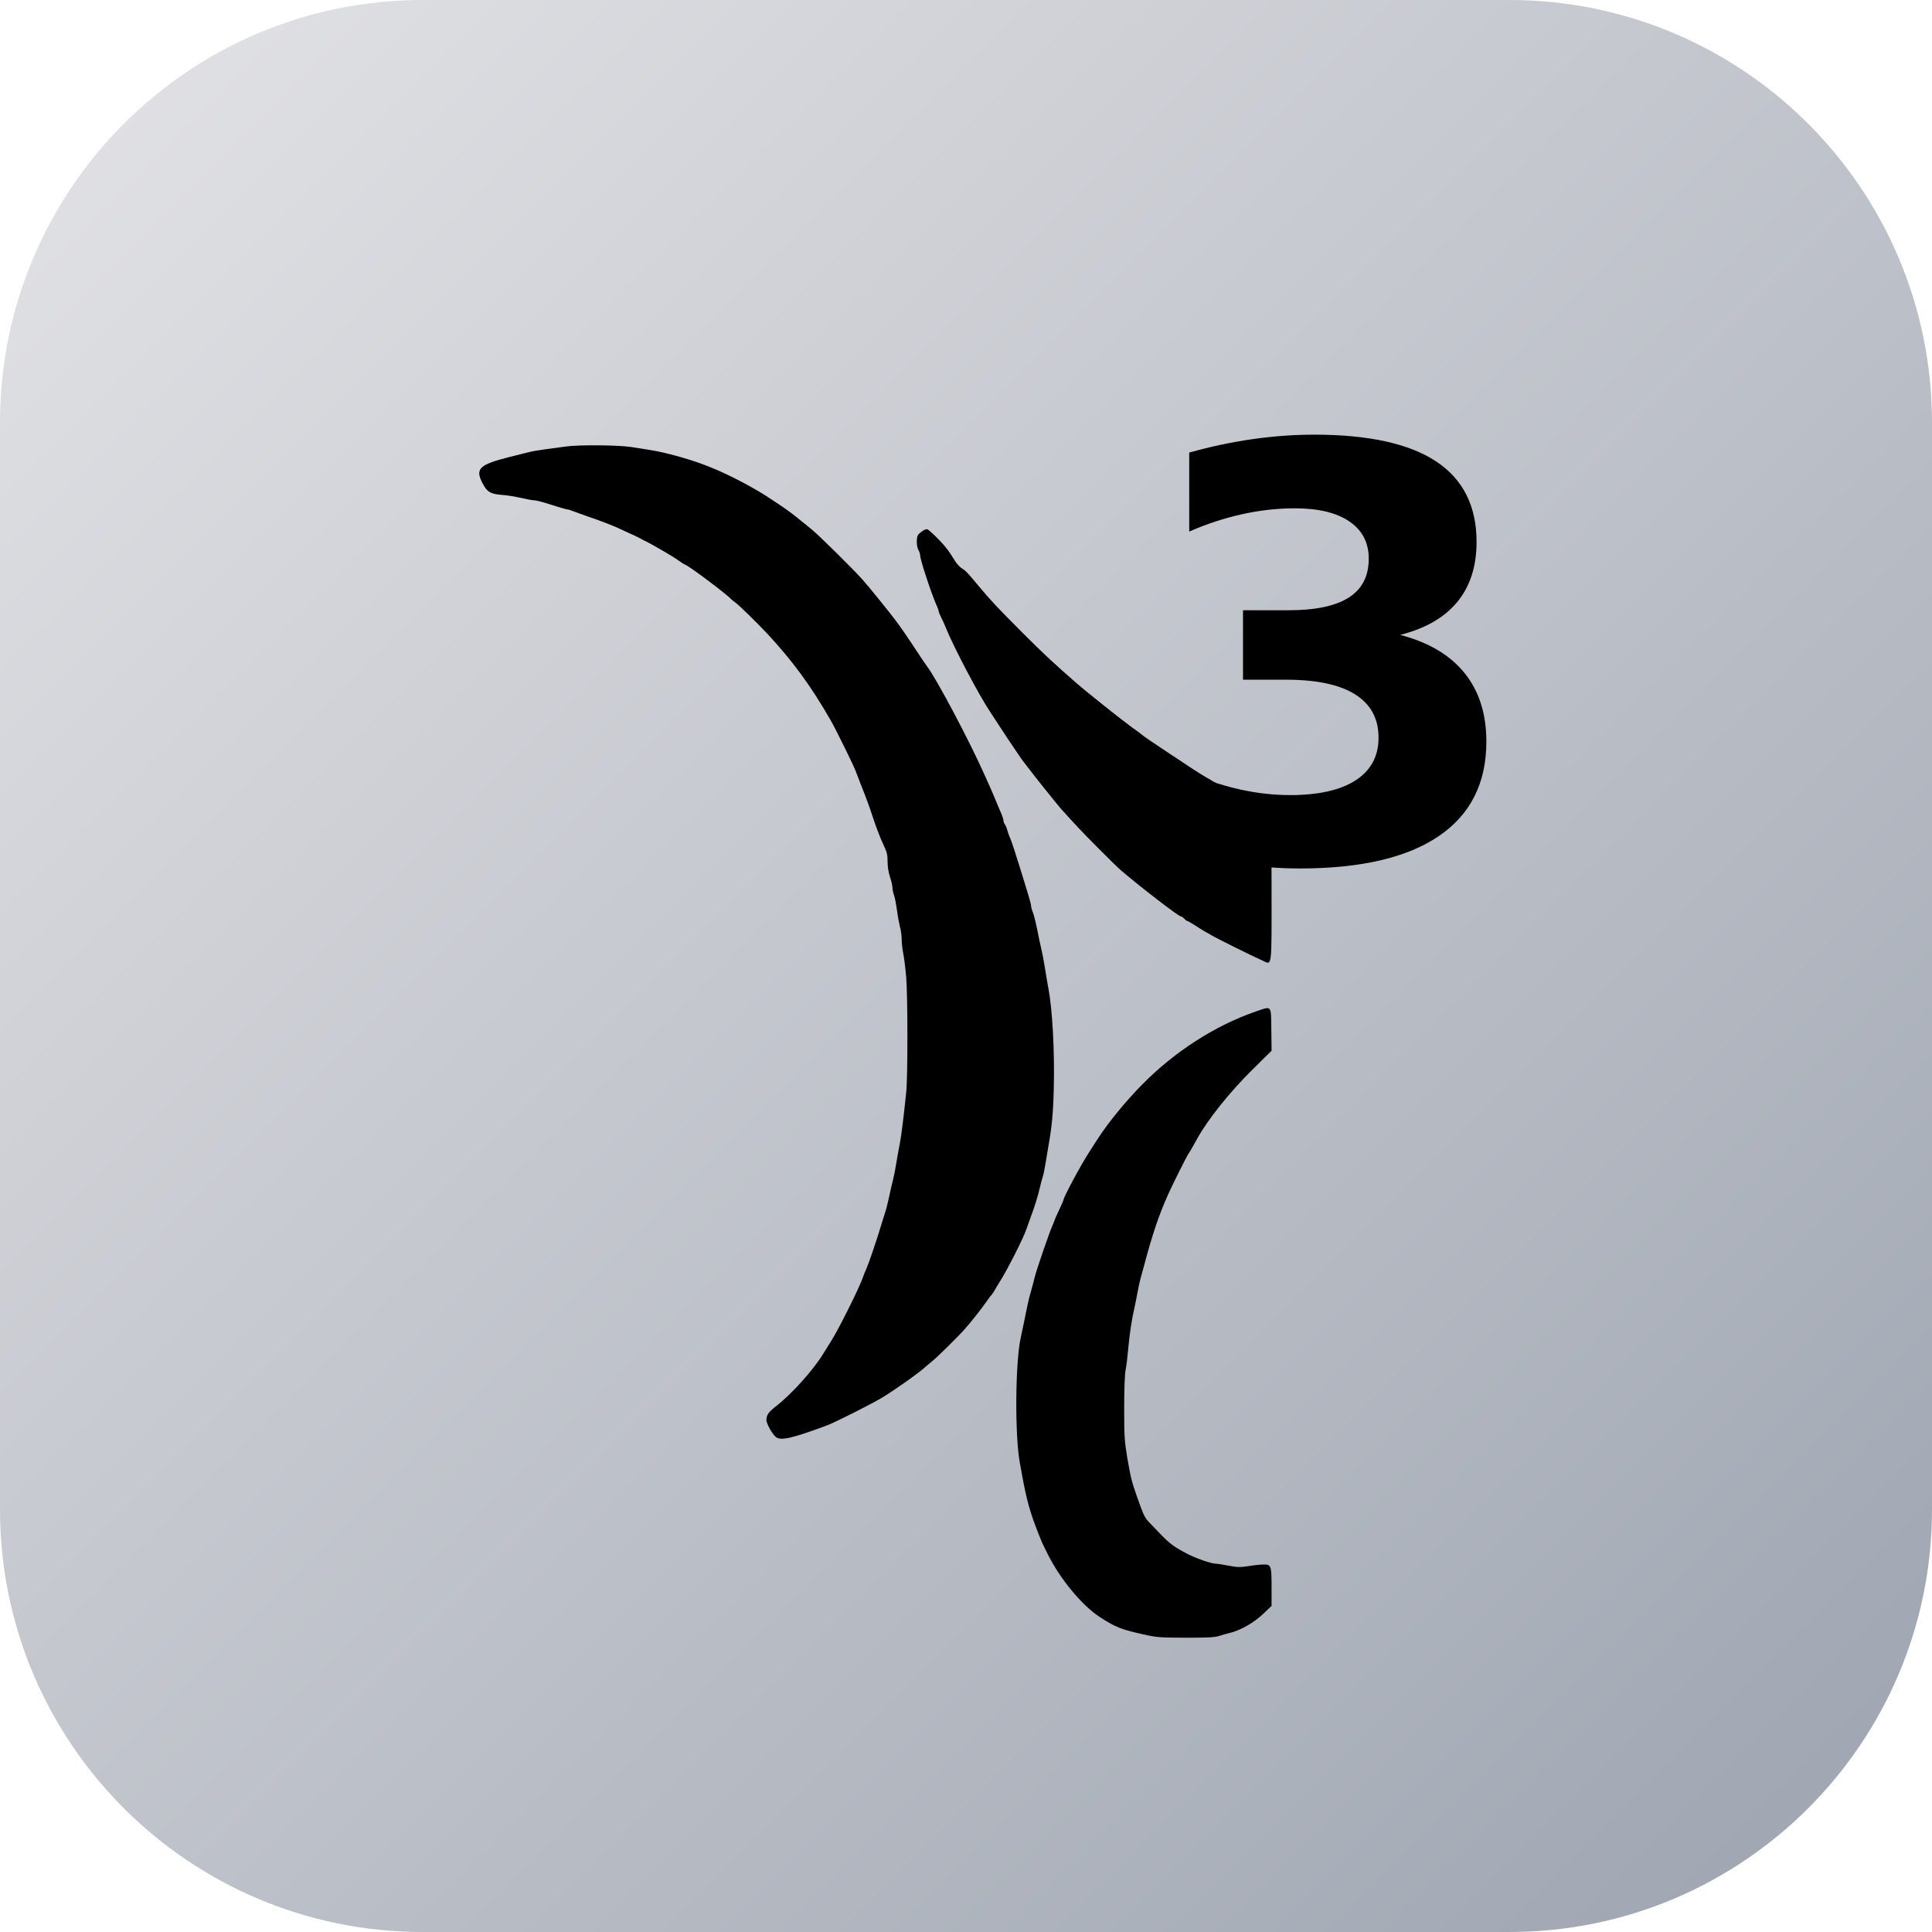
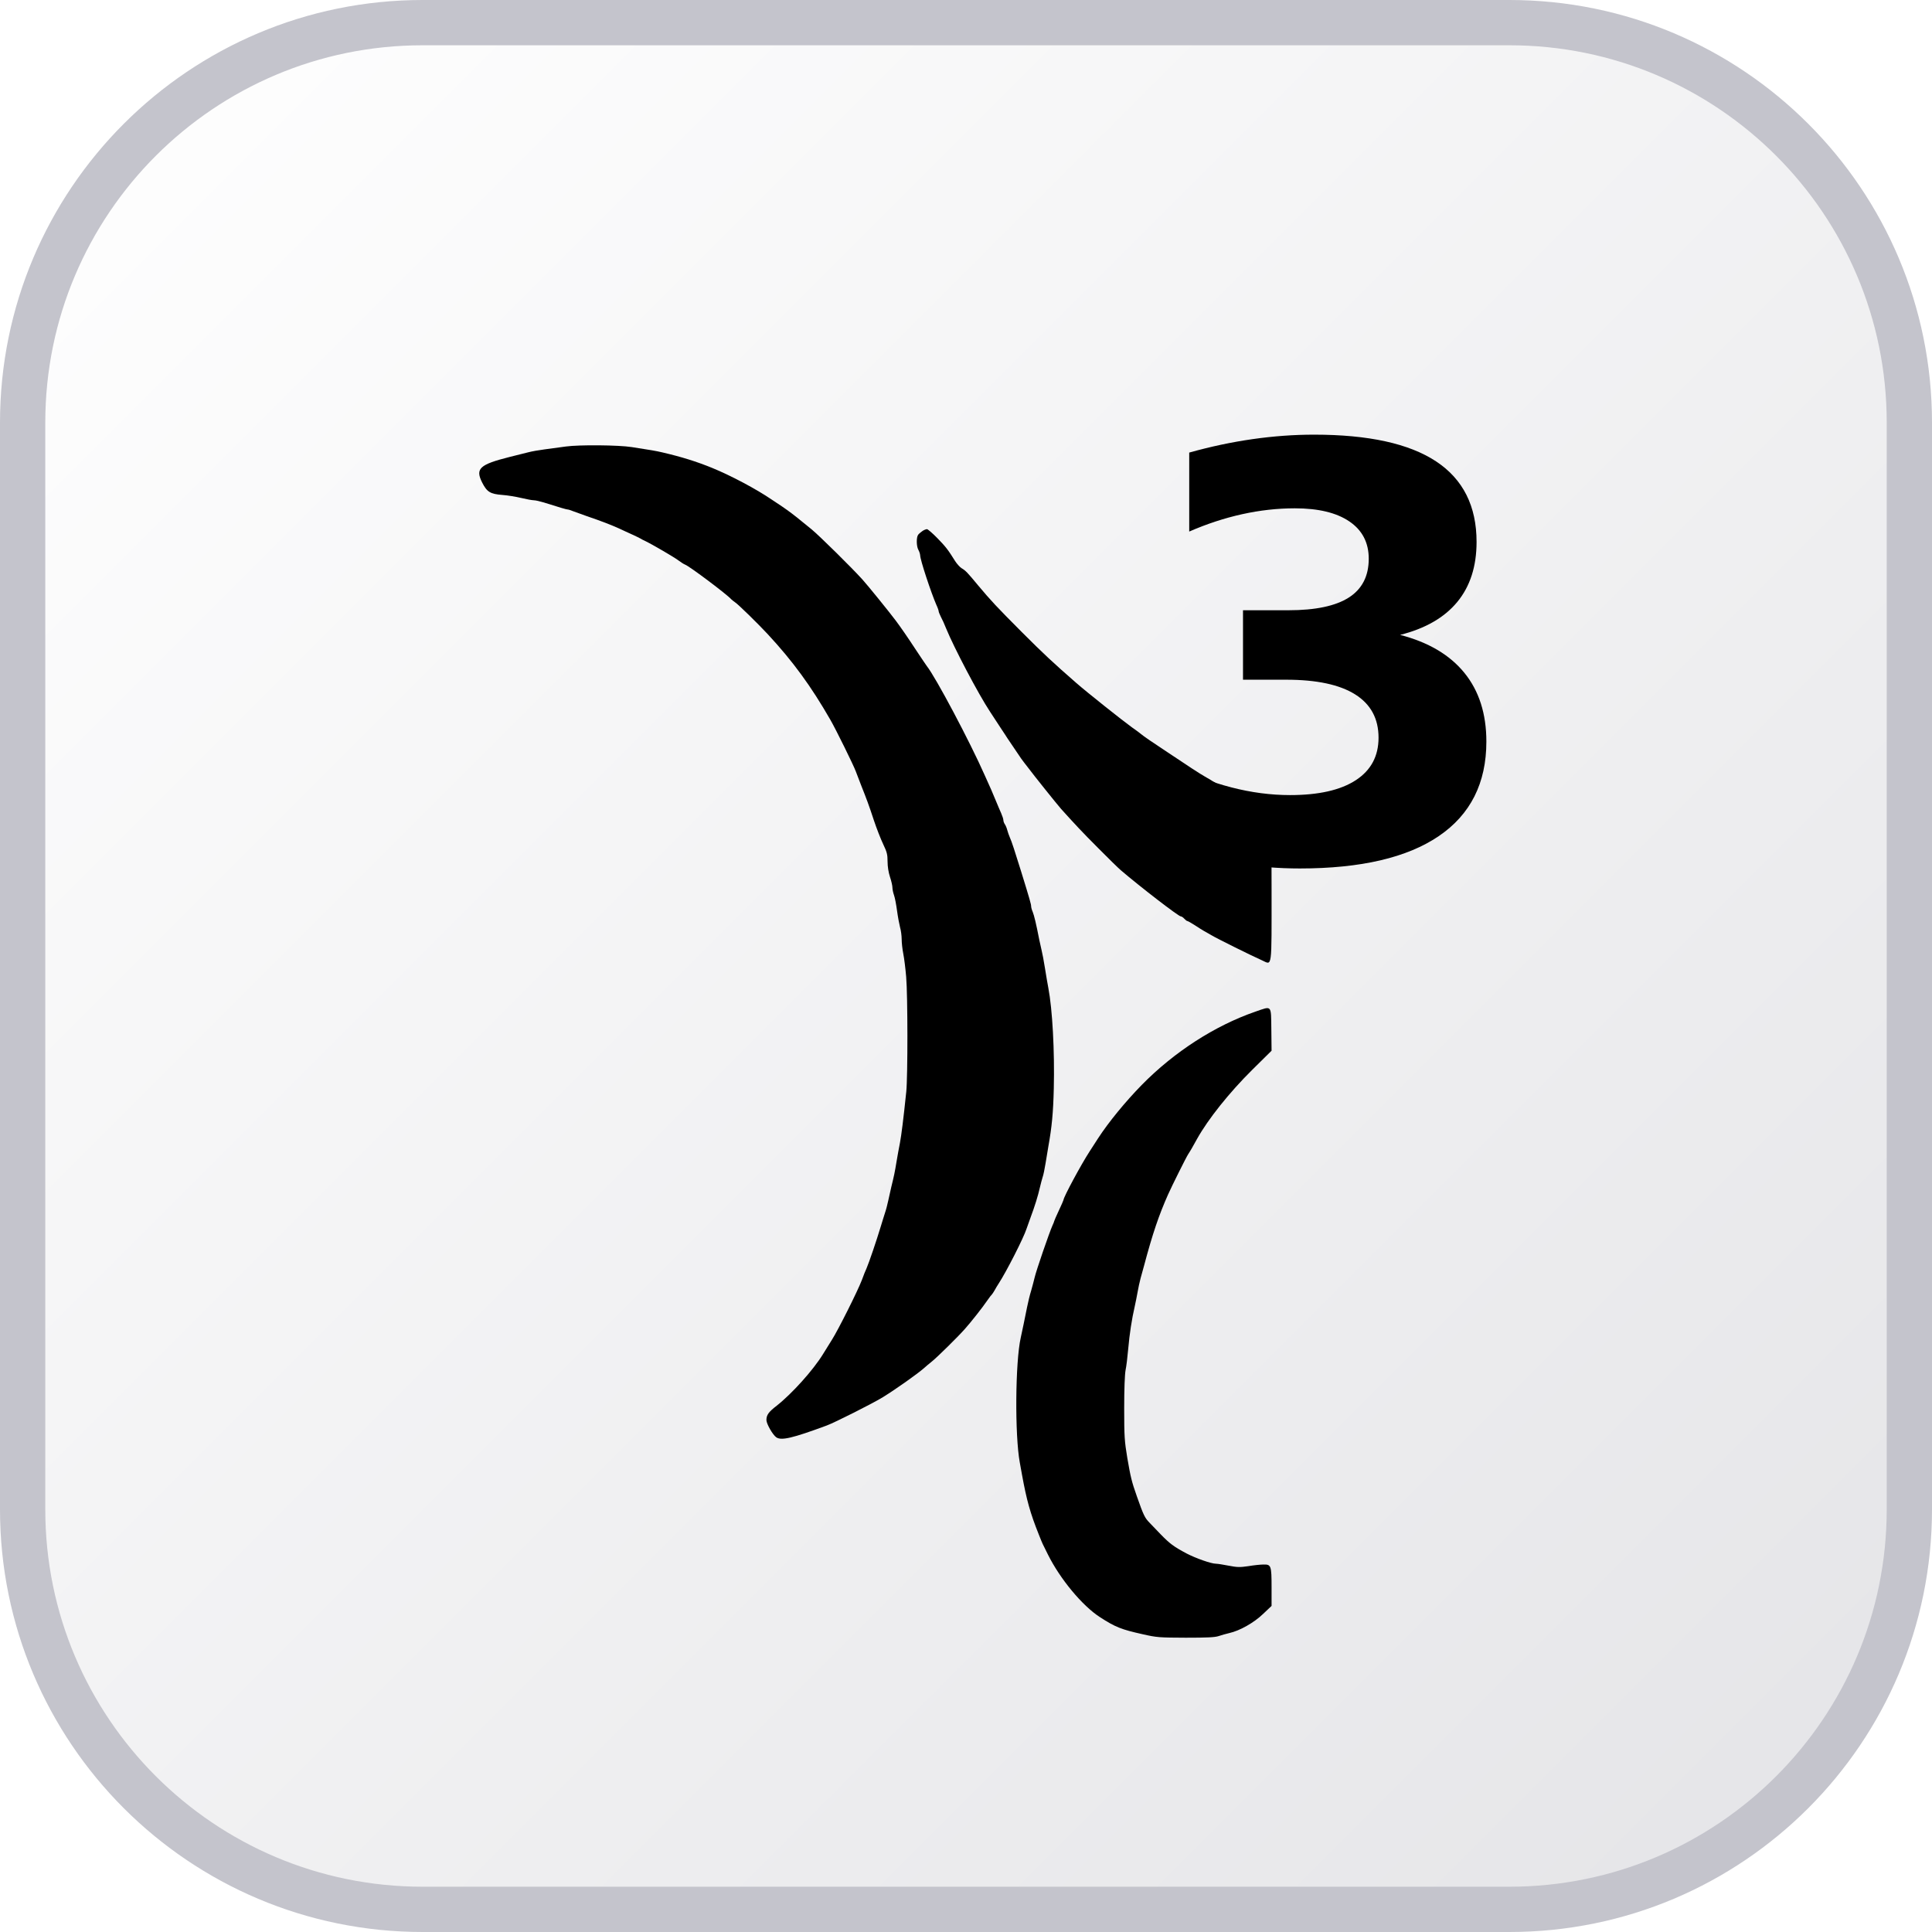
<svg xmlns="http://www.w3.org/2000/svg" viewBox="0 0 256 256">
  <defs>
    <linearGradient id="g" x1="0" y1="0" x2="1" y2="1">
-       <stop offset="0" stop-color="#E4E4E7" />
-       <stop offset="1" stop-color="#9CA3AF" />
+       <stop offset="0" stop-color="#FFFFFF" />
+       <stop offset="1" stop-color="#E4E4E7" />
    </linearGradient>
  </defs>
-   <rect width="256" height="256" rx="56" fill="url(#g)" />
+   <rect x="3" y="3" width="250" height="250" rx="53" fill="url(#g)" stroke="#C4C4CC" stroke-width="6" />
  <g transform="translate(63.50 59.00) scale(0.153168)">
    <g transform="translate(-42.54752,1075.574) scale(0.1,-0.1)" fill="#000000" stroke="none">
      <path d="M1175 10745 c-55 -7 -138 -18 -185 -25 -47 -6 -110 -17 -140 -25 -30 -7 -102 -26 -160 -40 -262 -66 -300 -101 -239 -222 41 -81 70 -99 174 -107 44 -3 117 -15 163 -26 46 -11 95 -20 109 -20 15 0 54 -9 87 -19 142 -45 197 -61 207 -61 6 0 25 -6 42 -13 18 -7 73 -27 122 -44 129 -44 211 -76 280 -107 33 -16 85 -39 115 -53 30 -14 62 -29 70 -34 8 -5 26 -15 40 -21 61 -29 258 -144 291 -170 20 -15 45 -31 56 -35 39 -15 364 -259 398 -299 6 -6 21 -18 34 -27 28 -18 199 -186 281 -274 220 -237 377 -453 543 -742 49 -85 201 -394 220 -446 8 -22 29 -76 46 -120 48 -121 66 -168 111 -305 23 -69 59 -161 80 -205 33 -69 38 -90 38 -150 0 -44 8 -94 21 -134 12 -35 21 -76 21 -91 0 -15 6 -45 14 -67 8 -22 19 -82 26 -134 7 -52 19 -116 26 -143 8 -27 14 -74 14 -103 0 -30 6 -86 14 -126 8 -40 19 -129 25 -200 14 -164 14 -861 1 -992 -25 -241 -42 -375 -55 -445 -8 -41 -22 -115 -30 -165 -14 -86 -21 -120 -45 -217 -6 -24 -17 -74 -25 -112 -8 -38 -21 -88 -29 -110 -7 -23 -24 -75 -36 -116 -38 -126 -102 -314 -124 -365 -8 -16 -26 -61 -40 -100 -36 -95 -206 -434 -259 -517 -23 -37 -58 -93 -77 -124 -85 -139 -270 -344 -401 -447 -70 -54 -89 -80 -89 -124 0 -33 55 -129 86 -150 44 -29 139 -7 434 102 71 26 404 194 488 246 119 74 295 199 354 250 14 13 46 40 70 59 47 38 221 209 284 280 56 63 153 186 193 245 19 28 38 52 42 55 3 3 14 19 23 35 9 17 24 42 34 57 68 104 218 399 242 475 5 15 21 60 35 98 36 96 65 189 81 261 8 34 19 75 24 90 6 16 17 69 25 119 8 49 19 115 24 145 30 167 42 289 47 500 8 324 -12 687 -47 870 -6 30 -19 107 -29 170 -10 63 -23 133 -29 155 -5 22 -14 63 -20 90 -28 144 -45 213 -57 243 -8 18 -14 40 -14 50 0 17 -13 63 -87 302 -52 168 -82 261 -98 295 -7 17 -17 44 -21 60 -4 17 -13 39 -20 50 -8 11 -14 27 -14 37 0 10 -9 37 -19 60 -11 24 -31 72 -46 108 -15 36 -33 79 -40 95 -7 17 -32 73 -56 125 -131 296 -424 848 -501 945 -5 6 -45 66 -91 135 -78 119 -137 204 -179 260 -57 76 -241 303 -288 355 -93 103 -372 378 -440 434 -36 29 -74 60 -85 69 -54 45 -115 91 -165 125 -30 20 -73 49 -96 64 -132 90 -350 206 -514 273 -135 55 -263 95 -430 134 -61 14 -91 19 -265 46 -114 18 -455 21 -570 5z" />
      <path d="M4260 10014 c-14 -10 -31 -24 -37 -32 -17 -21 -16 -101 2 -132 8 -14 14 -34 15 -46 0 -39 94 -323 141 -431 11 -23 19 -47 19 -53 0 -6 9 -28 19 -48 11 -20 32 -66 46 -102 69 -168 278 -566 380 -720 23 -36 64 -98 91 -139 27 -41 54 -81 59 -90 13 -20 93 -138 119 -176 12 -16 23 -32 26 -35 3 -3 18 -23 35 -45 42 -57 247 -313 284 -355 117 -130 184 -202 321 -339 85 -86 173 -172 195 -191 171 -146 500 -400 520 -400 7 0 20 -9 30 -20 10 -11 22 -20 26 -20 5 0 35 -17 66 -37 32 -21 67 -43 78 -49 11 -6 40 -23 65 -37 48 -29 351 -179 437 -217 90 -40 83 -93 83 619 0 346 -3 636 -6 645 -3 9 -36 30 -73 48 -55 27 -382 207 -431 238 -8 6 -32 20 -54 32 -21 13 -46 28 -55 33 -52 33 -83 53 -144 94 -38 25 -99 66 -137 91 -110 72 -214 143 -230 158 -8 7 -44 34 -80 59 -78 56 -390 304 -479 382 -205 179 -286 255 -471 440 -221 222 -265 269 -380 406 -91 110 -107 127 -143 148 -15 10 -39 37 -54 60 -63 101 -82 125 -154 199 -42 43 -83 78 -90 78 -8 0 -26 -7 -39 -16z" />
      <path d="M7140 5856 c-350 -121 -702 -348 -982 -633 -143 -146 -288 -323 -379 -463 -20 -30 -52 -80 -71 -110 -74 -113 -228 -399 -228 -423 0 -3 -18 -44 -40 -91 -22 -47 -40 -88 -40 -91 0 -4 -7 -21 -15 -38 -28 -62 -142 -394 -155 -452 -5 -22 -18 -71 -29 -110 -12 -38 -28 -104 -36 -145 -20 -102 -42 -205 -55 -265 -47 -208 -52 -843 -8 -1080 6 -33 14 -80 19 -105 40 -220 71 -332 146 -519 14 -36 29 -72 33 -80 4 -9 25 -50 45 -91 106 -213 298 -444 450 -542 134 -87 186 -107 370 -148 123 -28 142 -29 372 -30 186 0 252 3 285 14 24 8 65 20 92 26 90 20 213 89 292 165 l74 70 0 161 c0 188 -4 199 -71 197 -24 0 -83 -6 -130 -14 -75 -11 -96 -10 -170 4 -46 9 -96 17 -110 17 -41 0 -174 47 -253 88 -113 60 -146 85 -226 167 -41 43 -84 87 -95 99 -42 43 -52 63 -111 231 -44 124 -54 167 -82 330 -24 146 -27 183 -27 430 0 169 5 292 12 330 7 33 17 116 23 185 11 127 31 257 56 365 7 33 19 89 25 125 6 36 18 90 26 120 8 30 21 78 29 105 75 282 129 440 209 620 34 76 157 323 175 350 20 30 37 61 76 131 94 169 279 401 476 596 l168 166 -2 184 c-3 216 7 204 -138 154z" />
    </g>
  </g>
  <path transform="translate(150.12 114) scale(0.037109 -0.037109)" d="M954 805Q1105 766 1183.5 669.5Q1262 573 1262 424Q1262 202 1092.0 86.5Q922 -29 596 -29Q481 -29 365.5 -10.5Q250 8 137 45V342Q245 288 351.5 260.5Q458 233 561 233Q714 233 795.5 286.0Q877 339 877 438Q877 540 793.5 592.5Q710 645 547 645H393V893H555Q700 893 771.0 938.5Q842 984 842 1077Q842 1163 773.0 1210.0Q704 1257 578 1257Q485 1257 390.0 1236.0Q295 1215 201 1174V1456Q315 1488 427.0 1504.0Q539 1520 647 1520Q938 1520 1082.5 1424.5Q1227 1329 1227 1137Q1227 1006 1158.0 922.5Q1089 839 954 805Z" fill="#000" />
</svg>
